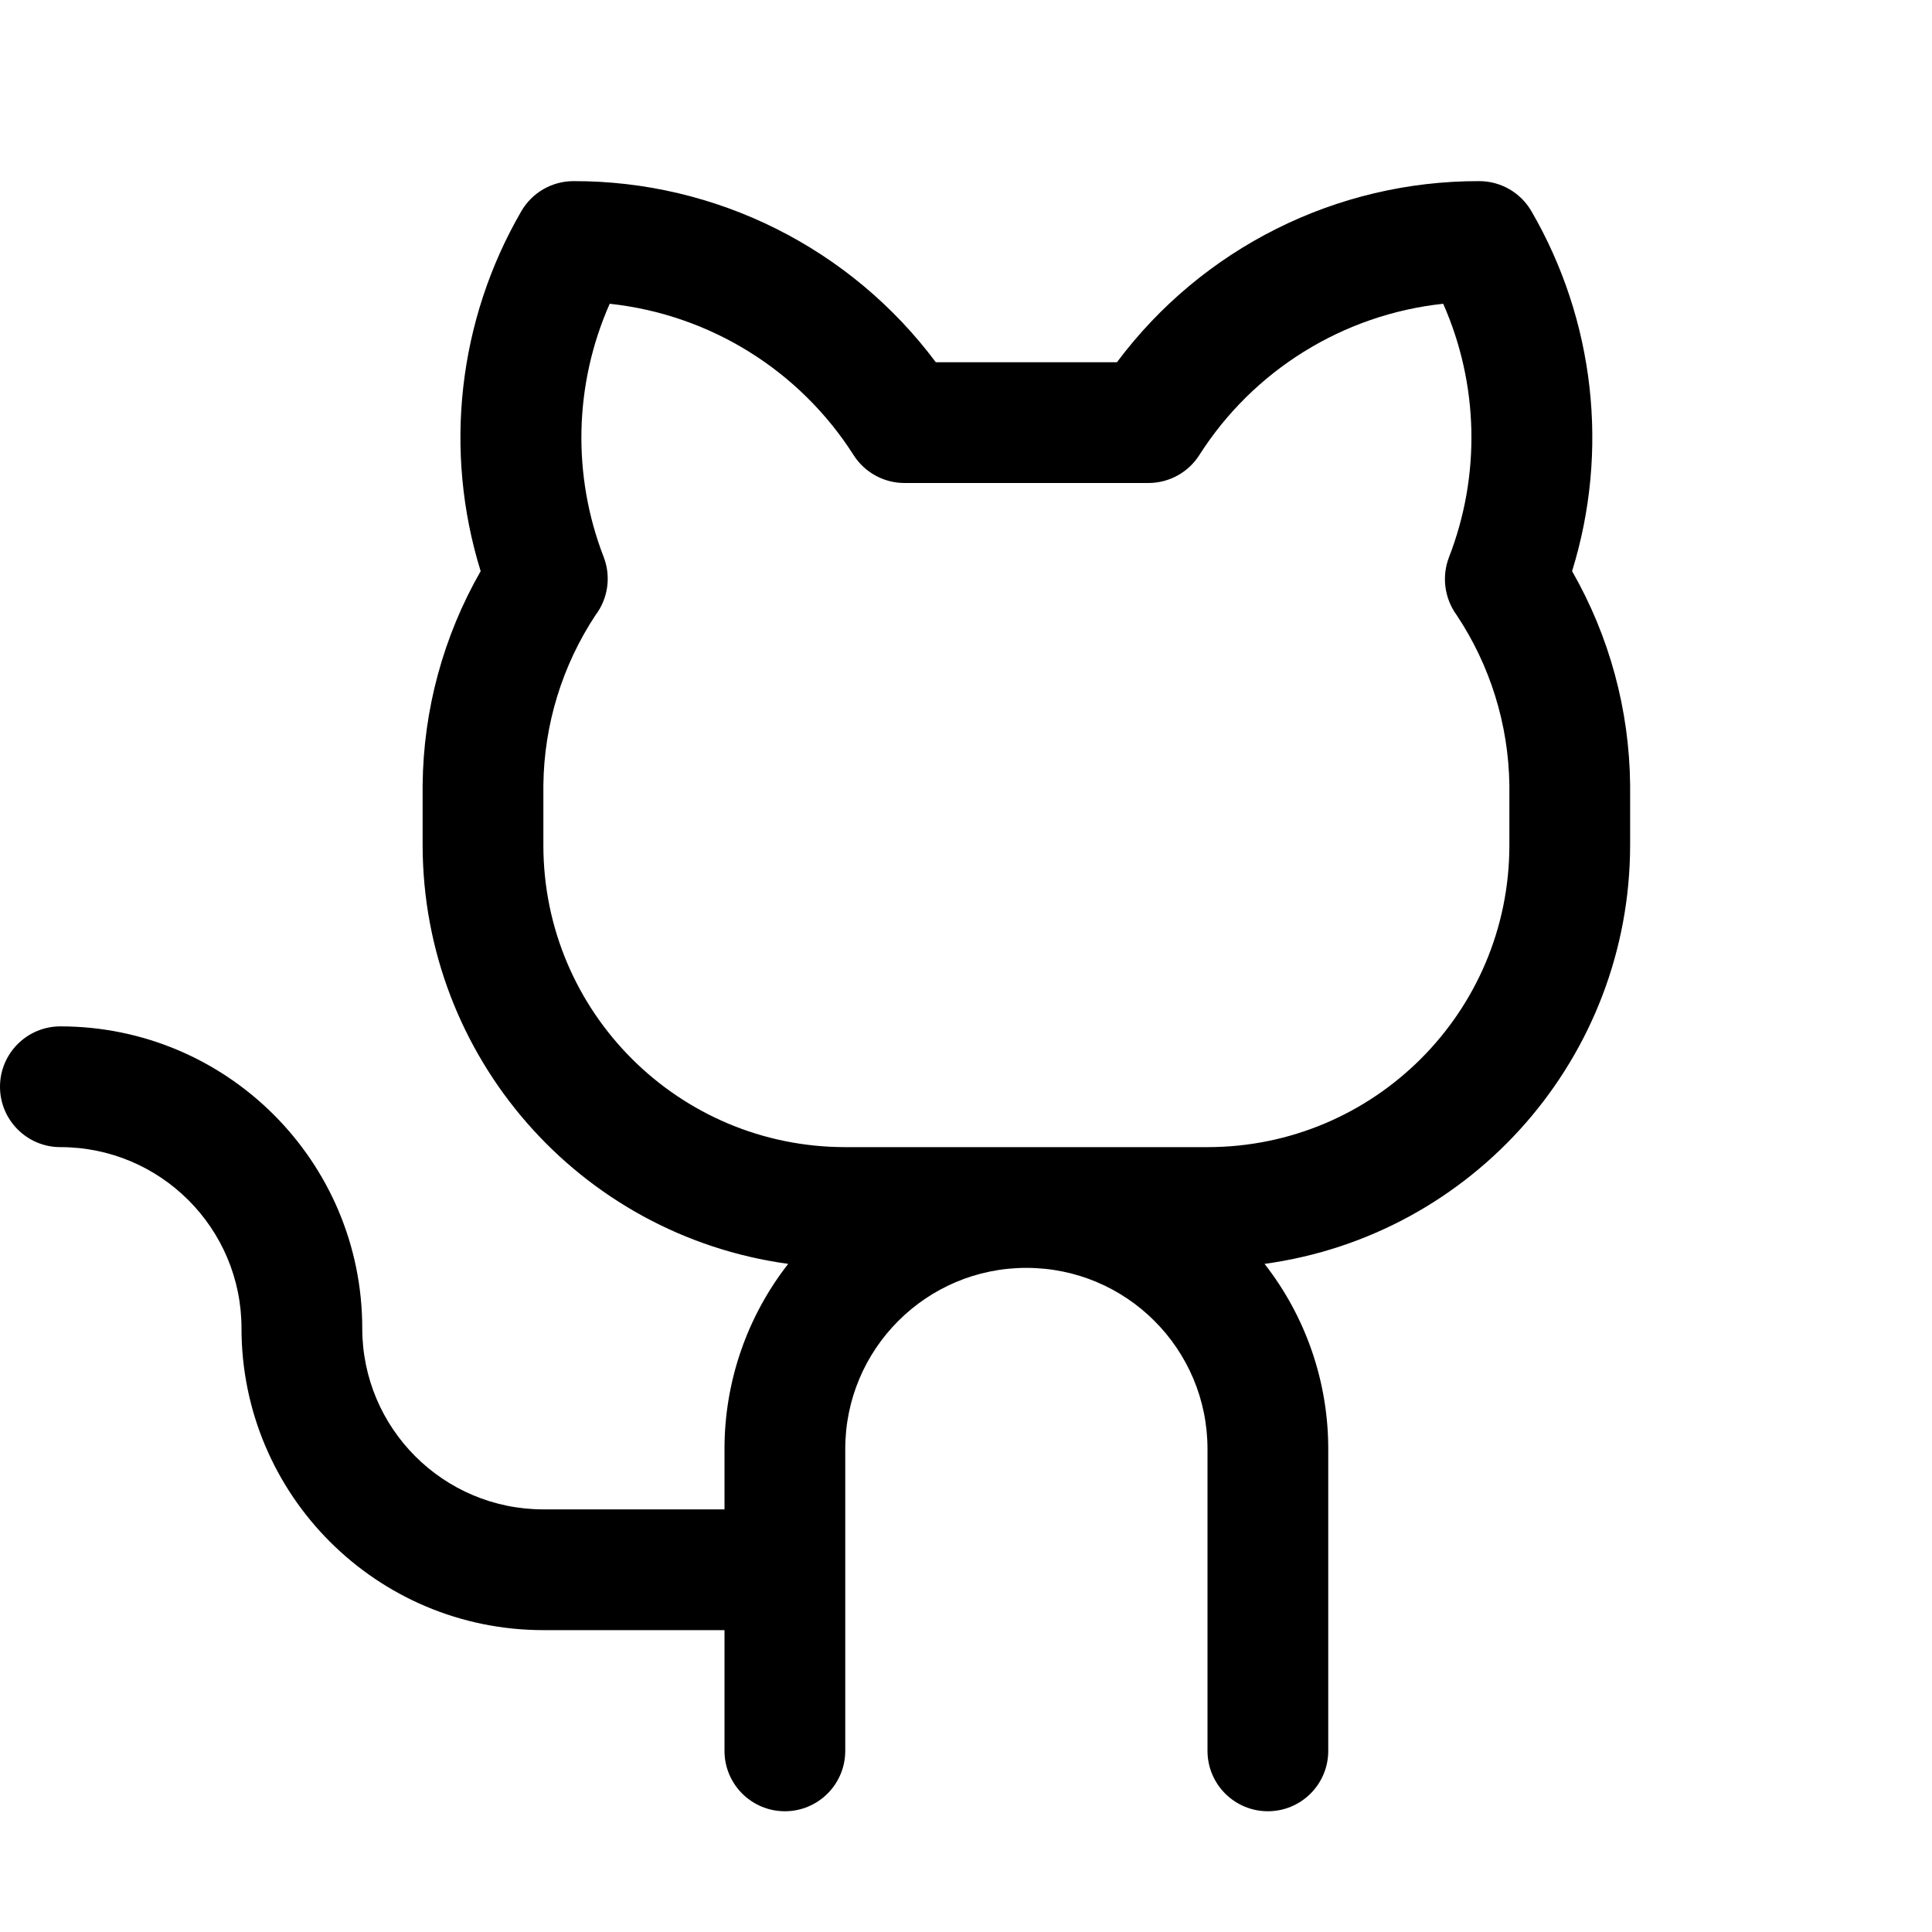
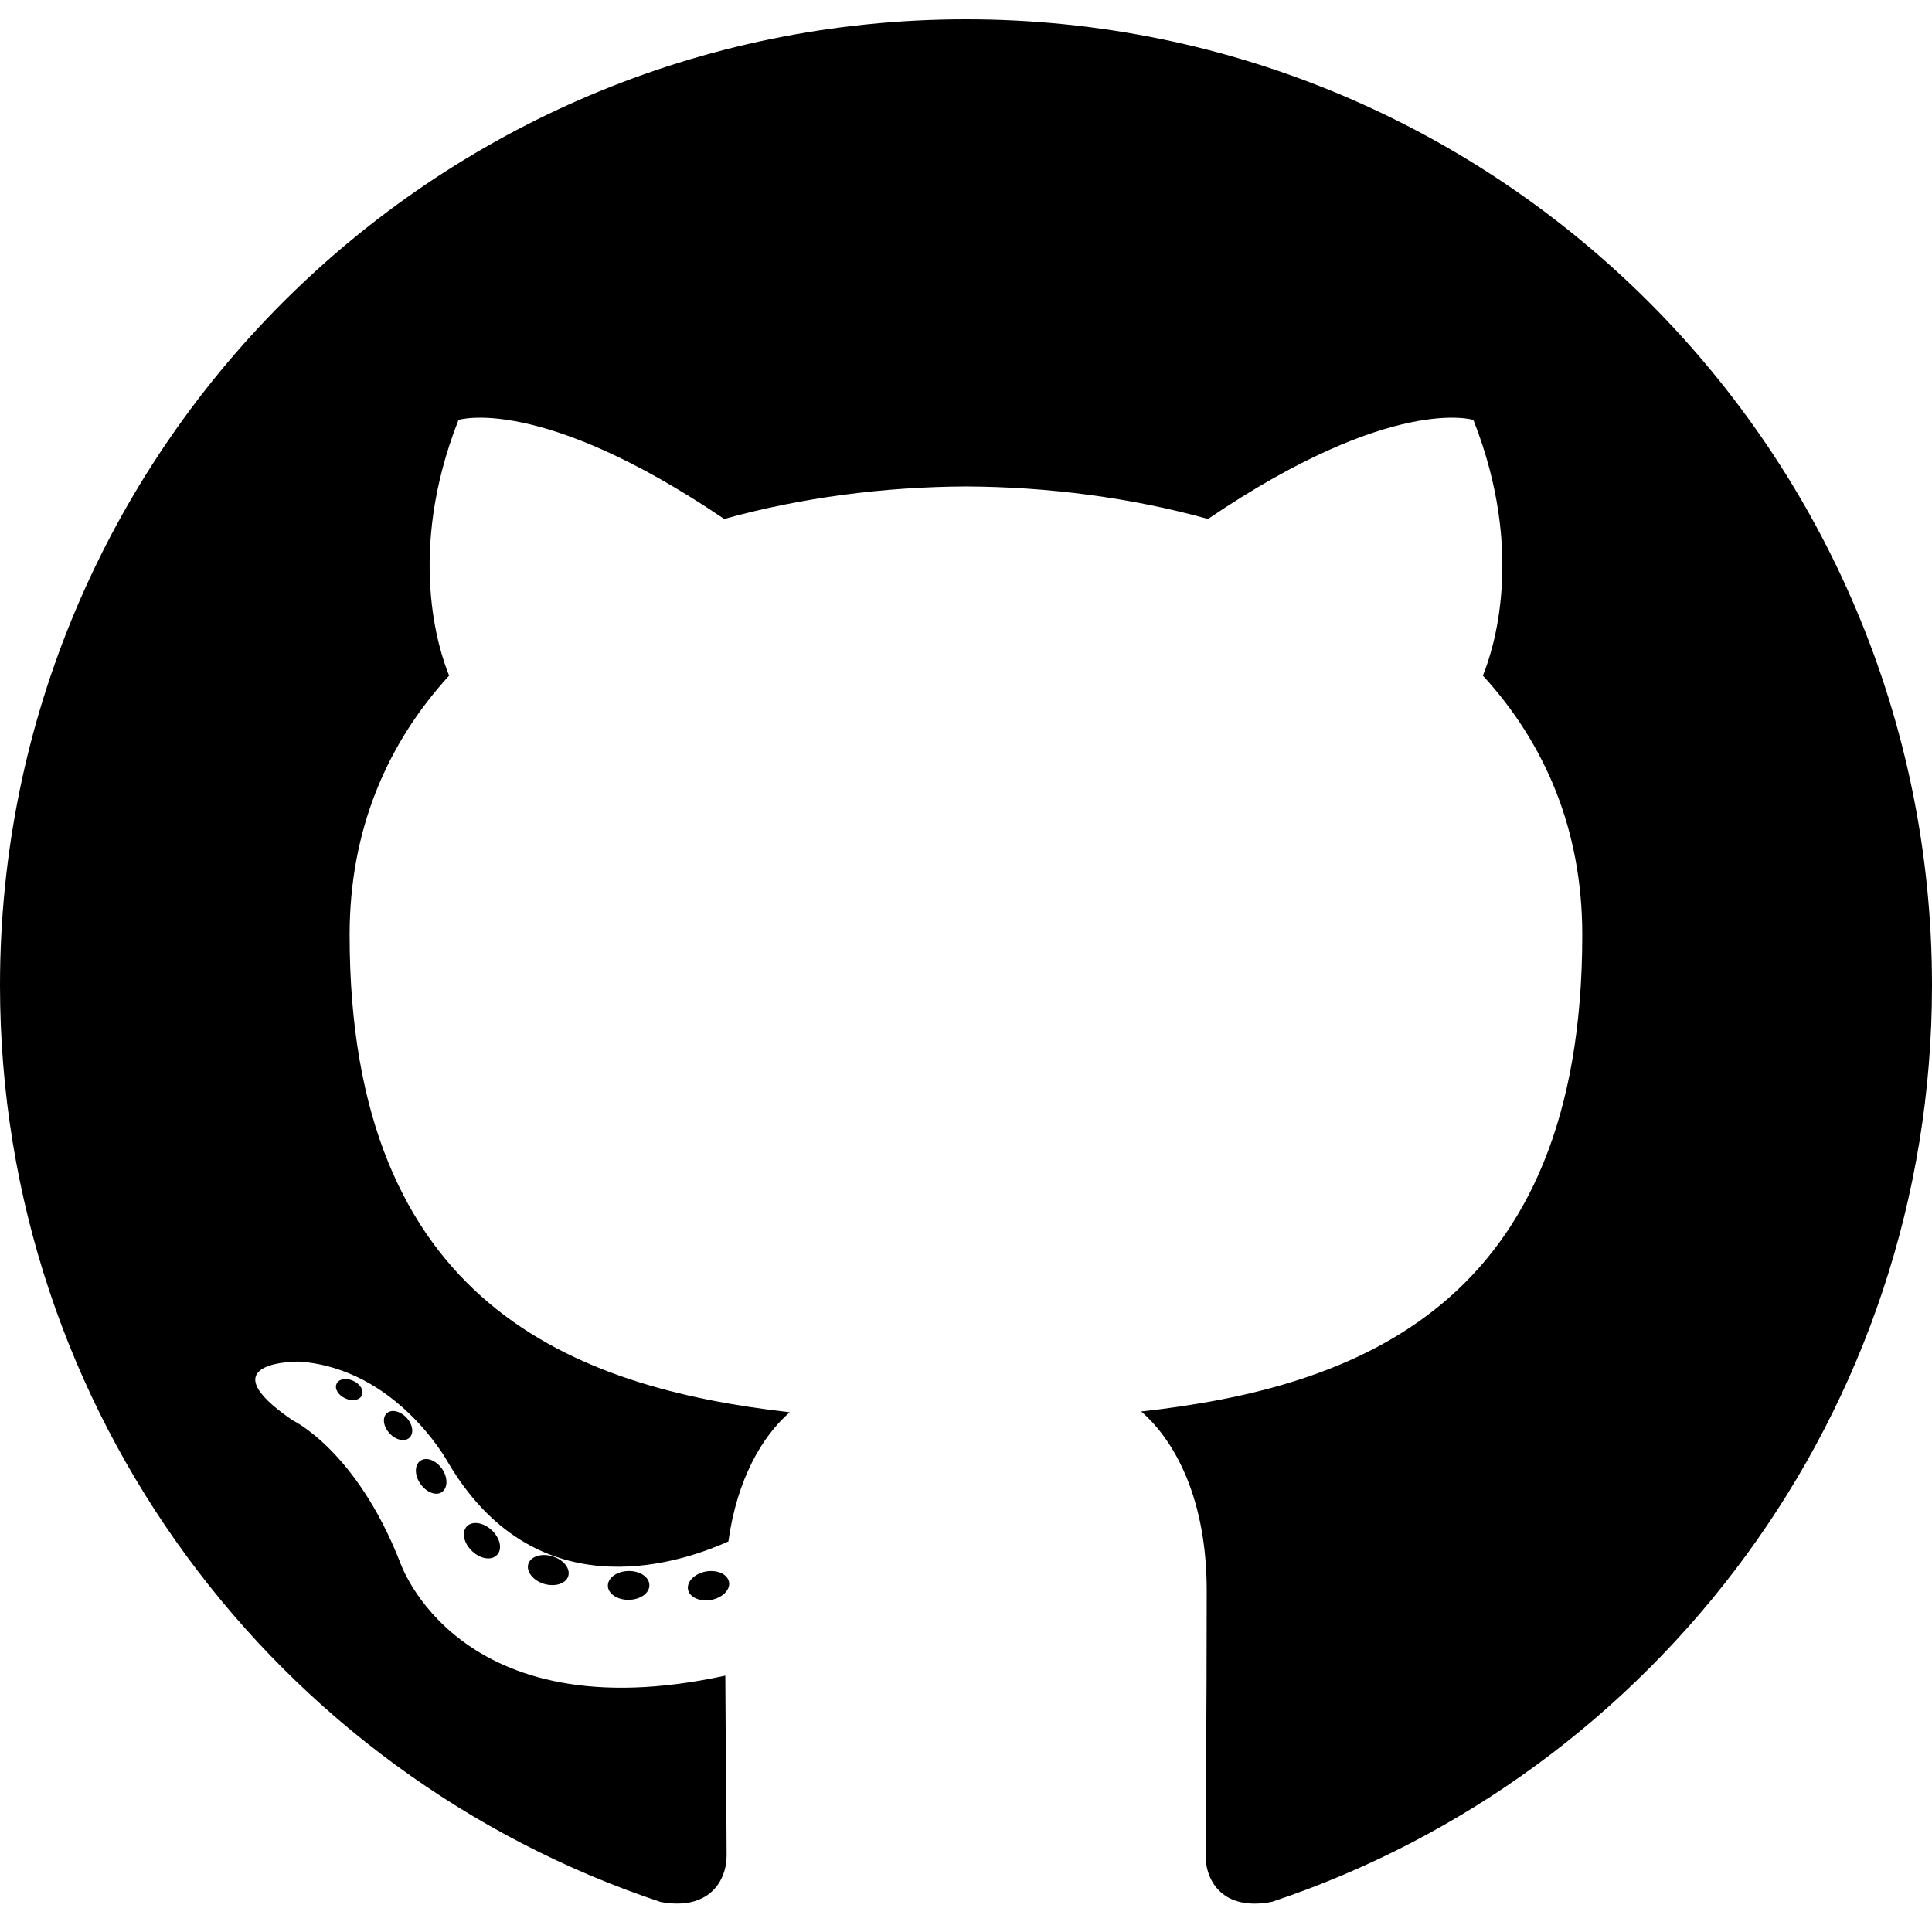
- <svg xmlns="http://www.w3.org/2000/svg" width="32" height="32" fill="#000000" viewBox="0 0 256 256">
-   <path d="M208.31,75.68A59.78,59.78,0,0,0,202.93,28,8,8,0,0,0,196,24a59.75,59.75,0,0,0-48,24H124A59.75,59.75,0,0,0,76,24a8,8,0,0,0-6.93,4,59.78,59.78,0,0,0-5.38,47.68A58.14,58.14,0,0,0,56,104v8a56.06,56.06,0,0,0,48.44,55.47A39.8,39.8,0,0,0,96,192v8H72a24,24,0,0,1-24-24A40,40,0,0,0,8,136a8,8,0,0,0,0,16,24,24,0,0,1,24,24,40,40,0,0,0,40,40H96v16a8,8,0,0,0,16,0V192a24,24,0,0,1,48,0v40a8,8,0,0,0,16,0V192a39.8,39.8,0,0,0-8.44-24.53A56.06,56.06,0,0,0,216,112v-8A58.14,58.14,0,0,0,208.31,75.68ZM200,112a40,40,0,0,1-40,40H112a40,40,0,0,1-40-40v-8a41.74,41.74,0,0,1,6.9-22.48A8,8,0,0,0,80,73.83a43.81,43.81,0,0,1,.79-33.58,43.88,43.88,0,0,1,32.32,20.06A8,8,0,0,0,119.82,64h32.35a8,8,0,0,0,6.74-3.69,43.87,43.87,0,0,1,32.32-20.06A43.81,43.81,0,0,1,192,73.83a8.09,8.09,0,0,0,1,7.65A41.72,41.72,0,0,1,200,104Z" />
+ <svg xmlns="http://www.w3.org/2000/svg" fill="none" viewBox="0 0 100 100">
+   <g fill="currentColor" clip-path="url(#a)">
+     <path d="M50 1C22.39 1 0 23.386 0 51c0 22.092 14.327 40.834 34.193 47.446 2.499.462 3.417-1.085 3.417-2.406 0-1.192-.047-5.131-.068-9.309-13.91 3.025-16.846-5.9-16.846-5.9-2.274-5.779-5.551-7.315-5.551-7.315-4.537-3.104.341-3.04.341-3.04 5.022.353 7.665 5.153 7.665 5.153 4.46 7.644 11.697 5.434 14.55 4.156.449-3.232 1.745-5.437 3.175-6.686-11.106-1.264-22.78-5.552-22.78-24.71 0-5.459 1.953-9.92 5.151-13.42-.519-1.26-2.23-6.346.485-13.233 0 0 4.198-1.344 13.753 5.125 3.988-1.108 8.266-1.663 12.515-1.682 4.25.019 8.53.574 12.526 1.682 9.544-6.469 13.736-5.125 13.736-5.125 2.722 6.887 1.01 11.973.49 13.232 3.206 3.502 5.146 7.962 5.146 13.42 0 19.205-11.697 23.434-22.83 24.671 1.793 1.552 3.391 4.595 3.391 9.26 0 6.69-.058 12.074-.058 13.721 0 1.33.9 2.89 3.435 2.399C85.692 91.819 100 73.085 100 51c0-27.614-22.386-50-50-50" />
+     <path d="M18.727 72.227c-.11.248-.502.322-.857.152-.363-.163-.567-.502-.45-.751.109-.256.5-.327.862-.156.363.163.57.505.445.755m2.46 2.194c-.24.221-.706.118-1.022-.231-.327-.349-.388-.814-.146-1.04.246-.22.698-.117 1.026.232.327.353.39.816.14 1.04zm1.687 2.808c-.307.213-.808.013-1.118-.432-.306-.444-.306-.977.007-1.191.31-.214.804-.021 1.118.42.305.452.305.985-.008 1.203m2.853 3.252c-.274.302-.858.22-1.285-.192-.437-.403-.56-.975-.284-1.277.277-.303.864-.218 1.295.191.434.403.566.979.274 1.278m3.688 1.098c-.12.391-.683.57-1.25.403-.565-.171-.935-.63-.821-1.026.118-.394.682-.58 1.253-.401.565.17.936.625.818 1.024m4.197.465c.014.413-.466.755-1.06.762-.599.013-1.082-.32-1.088-.726 0-.416.469-.755 1.067-.765.594-.012 1.081.32 1.081.73m4.123-.158c.071.403-.342.816-.932.926-.58.106-1.118-.143-1.192-.541-.072-.413.35-.826.928-.933.592-.103 1.12.14 1.196.548" />
+   </g>
+   <defs>
+     <clipPath id="a">
+       <path fill="currentColor" d="M0 0h100v100H0z" />
+     </clipPath>
+   </defs>
</svg>
